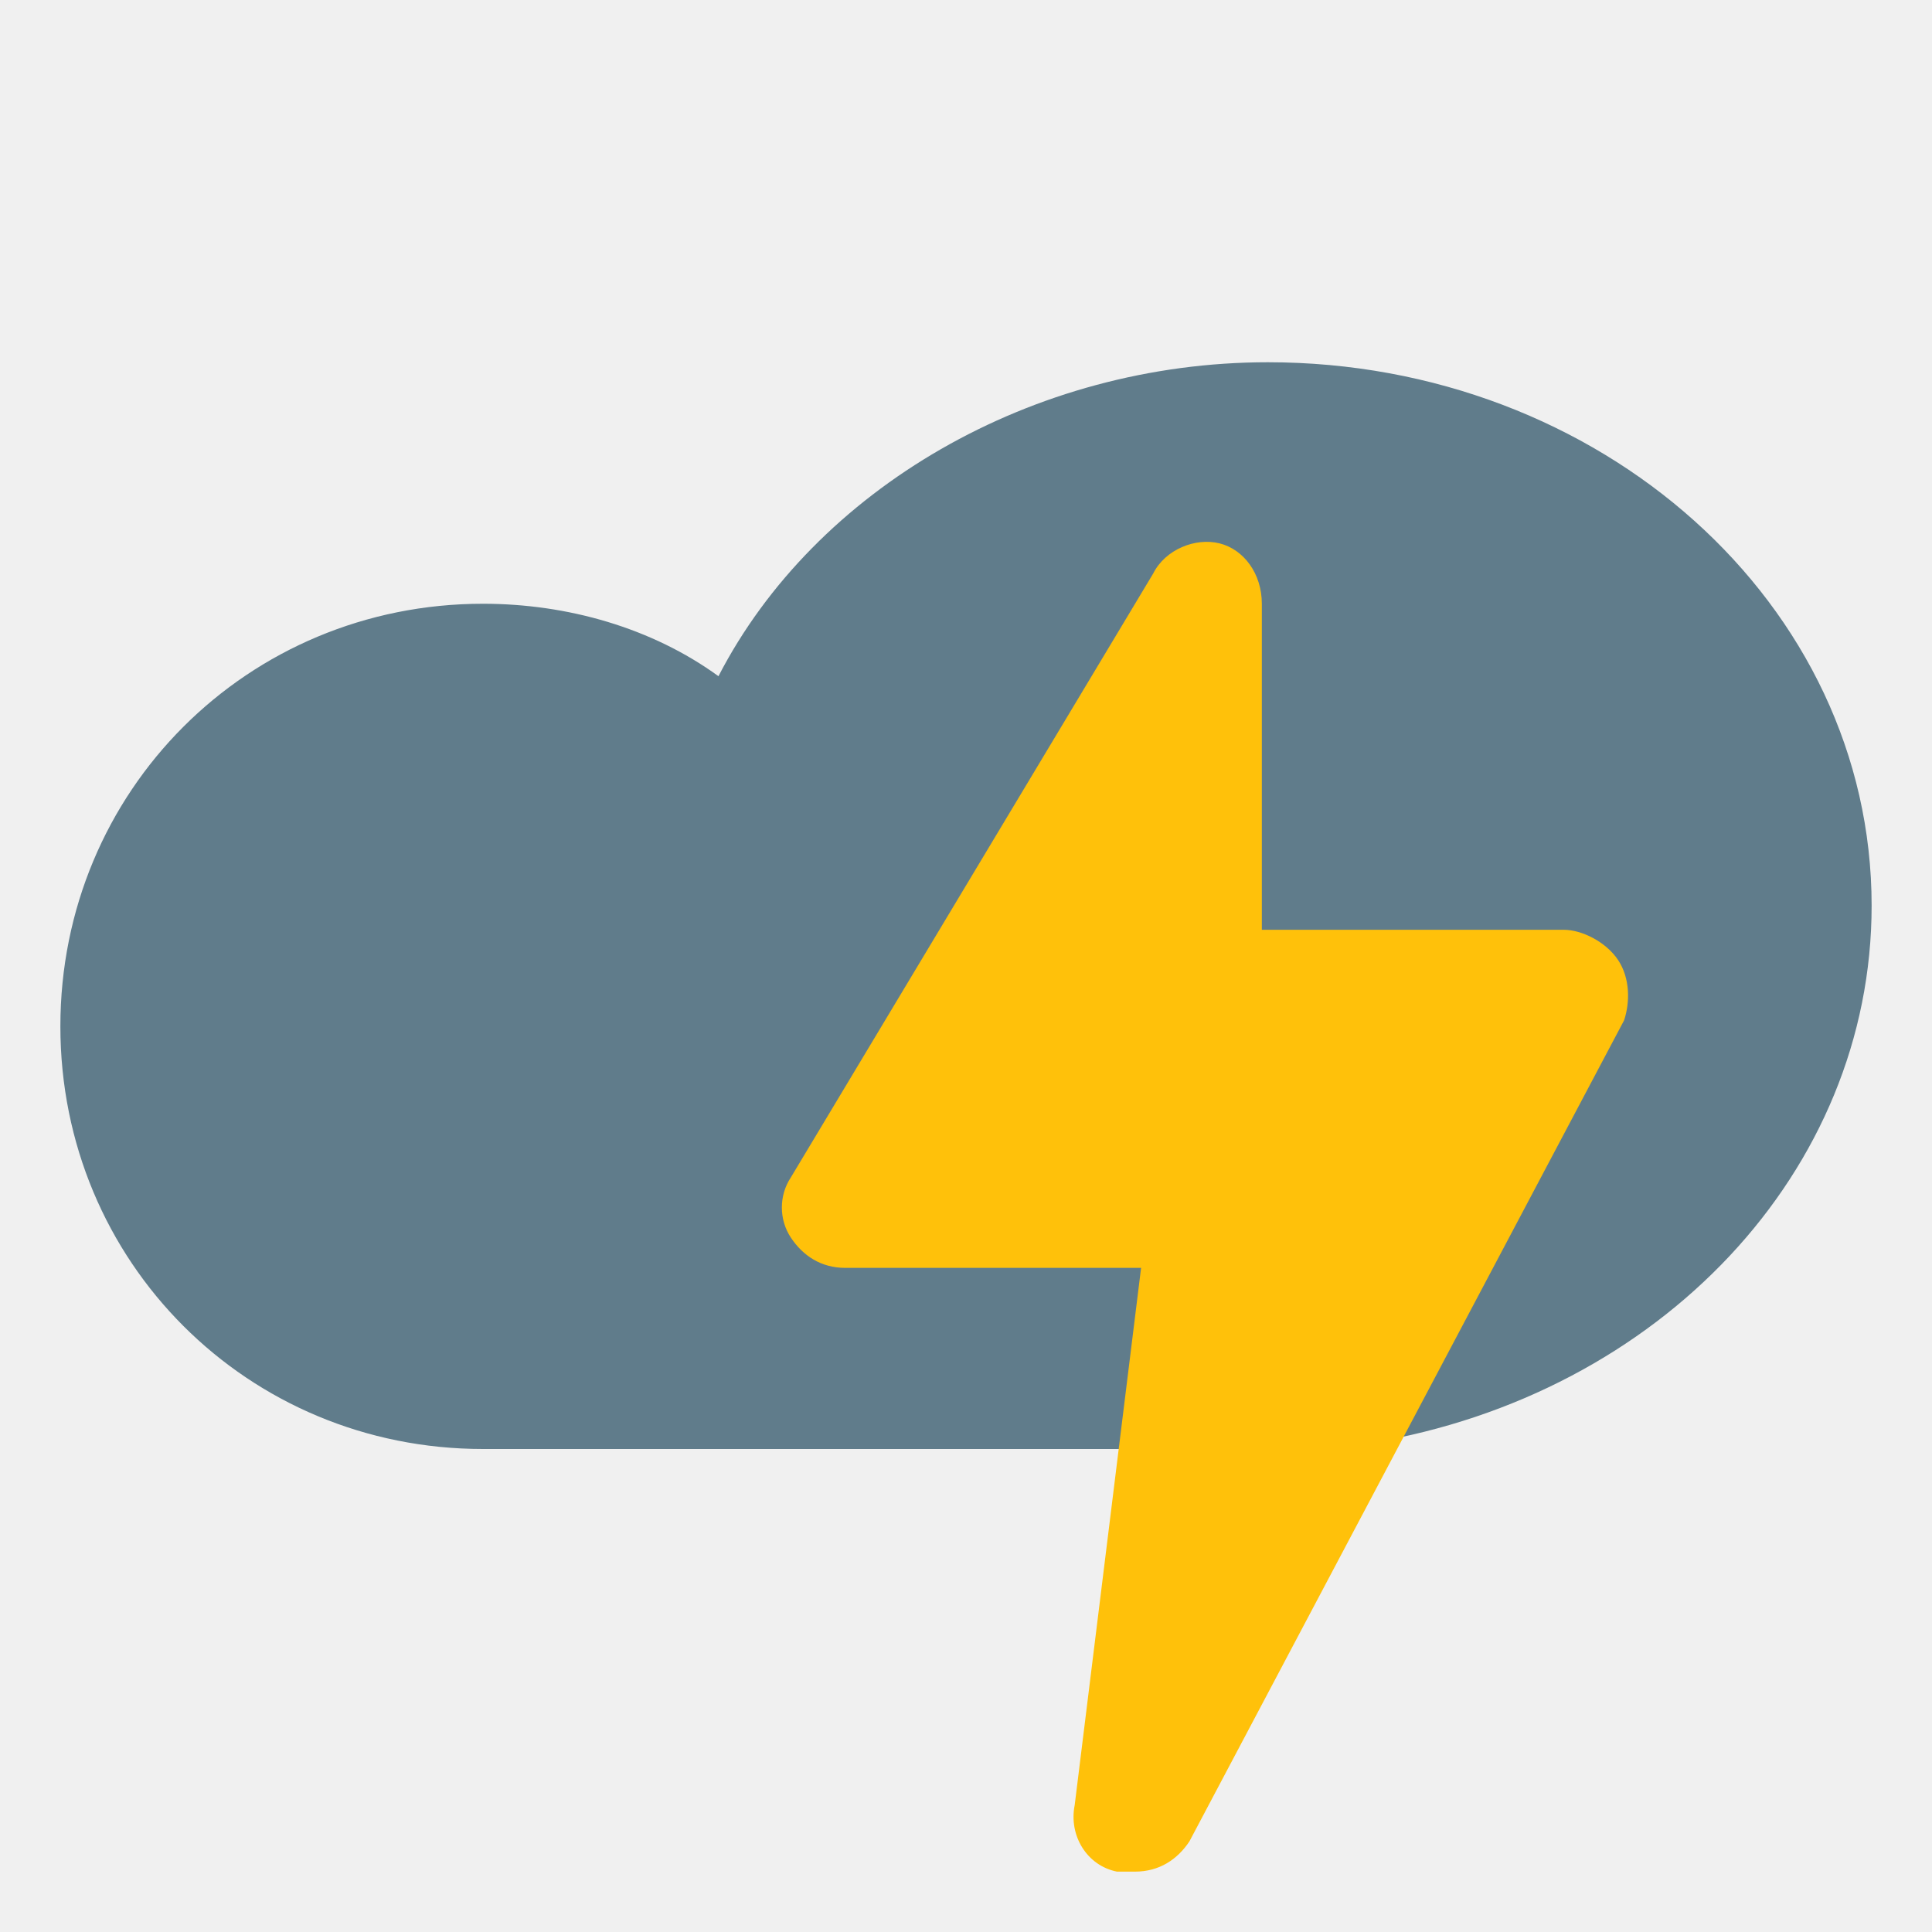
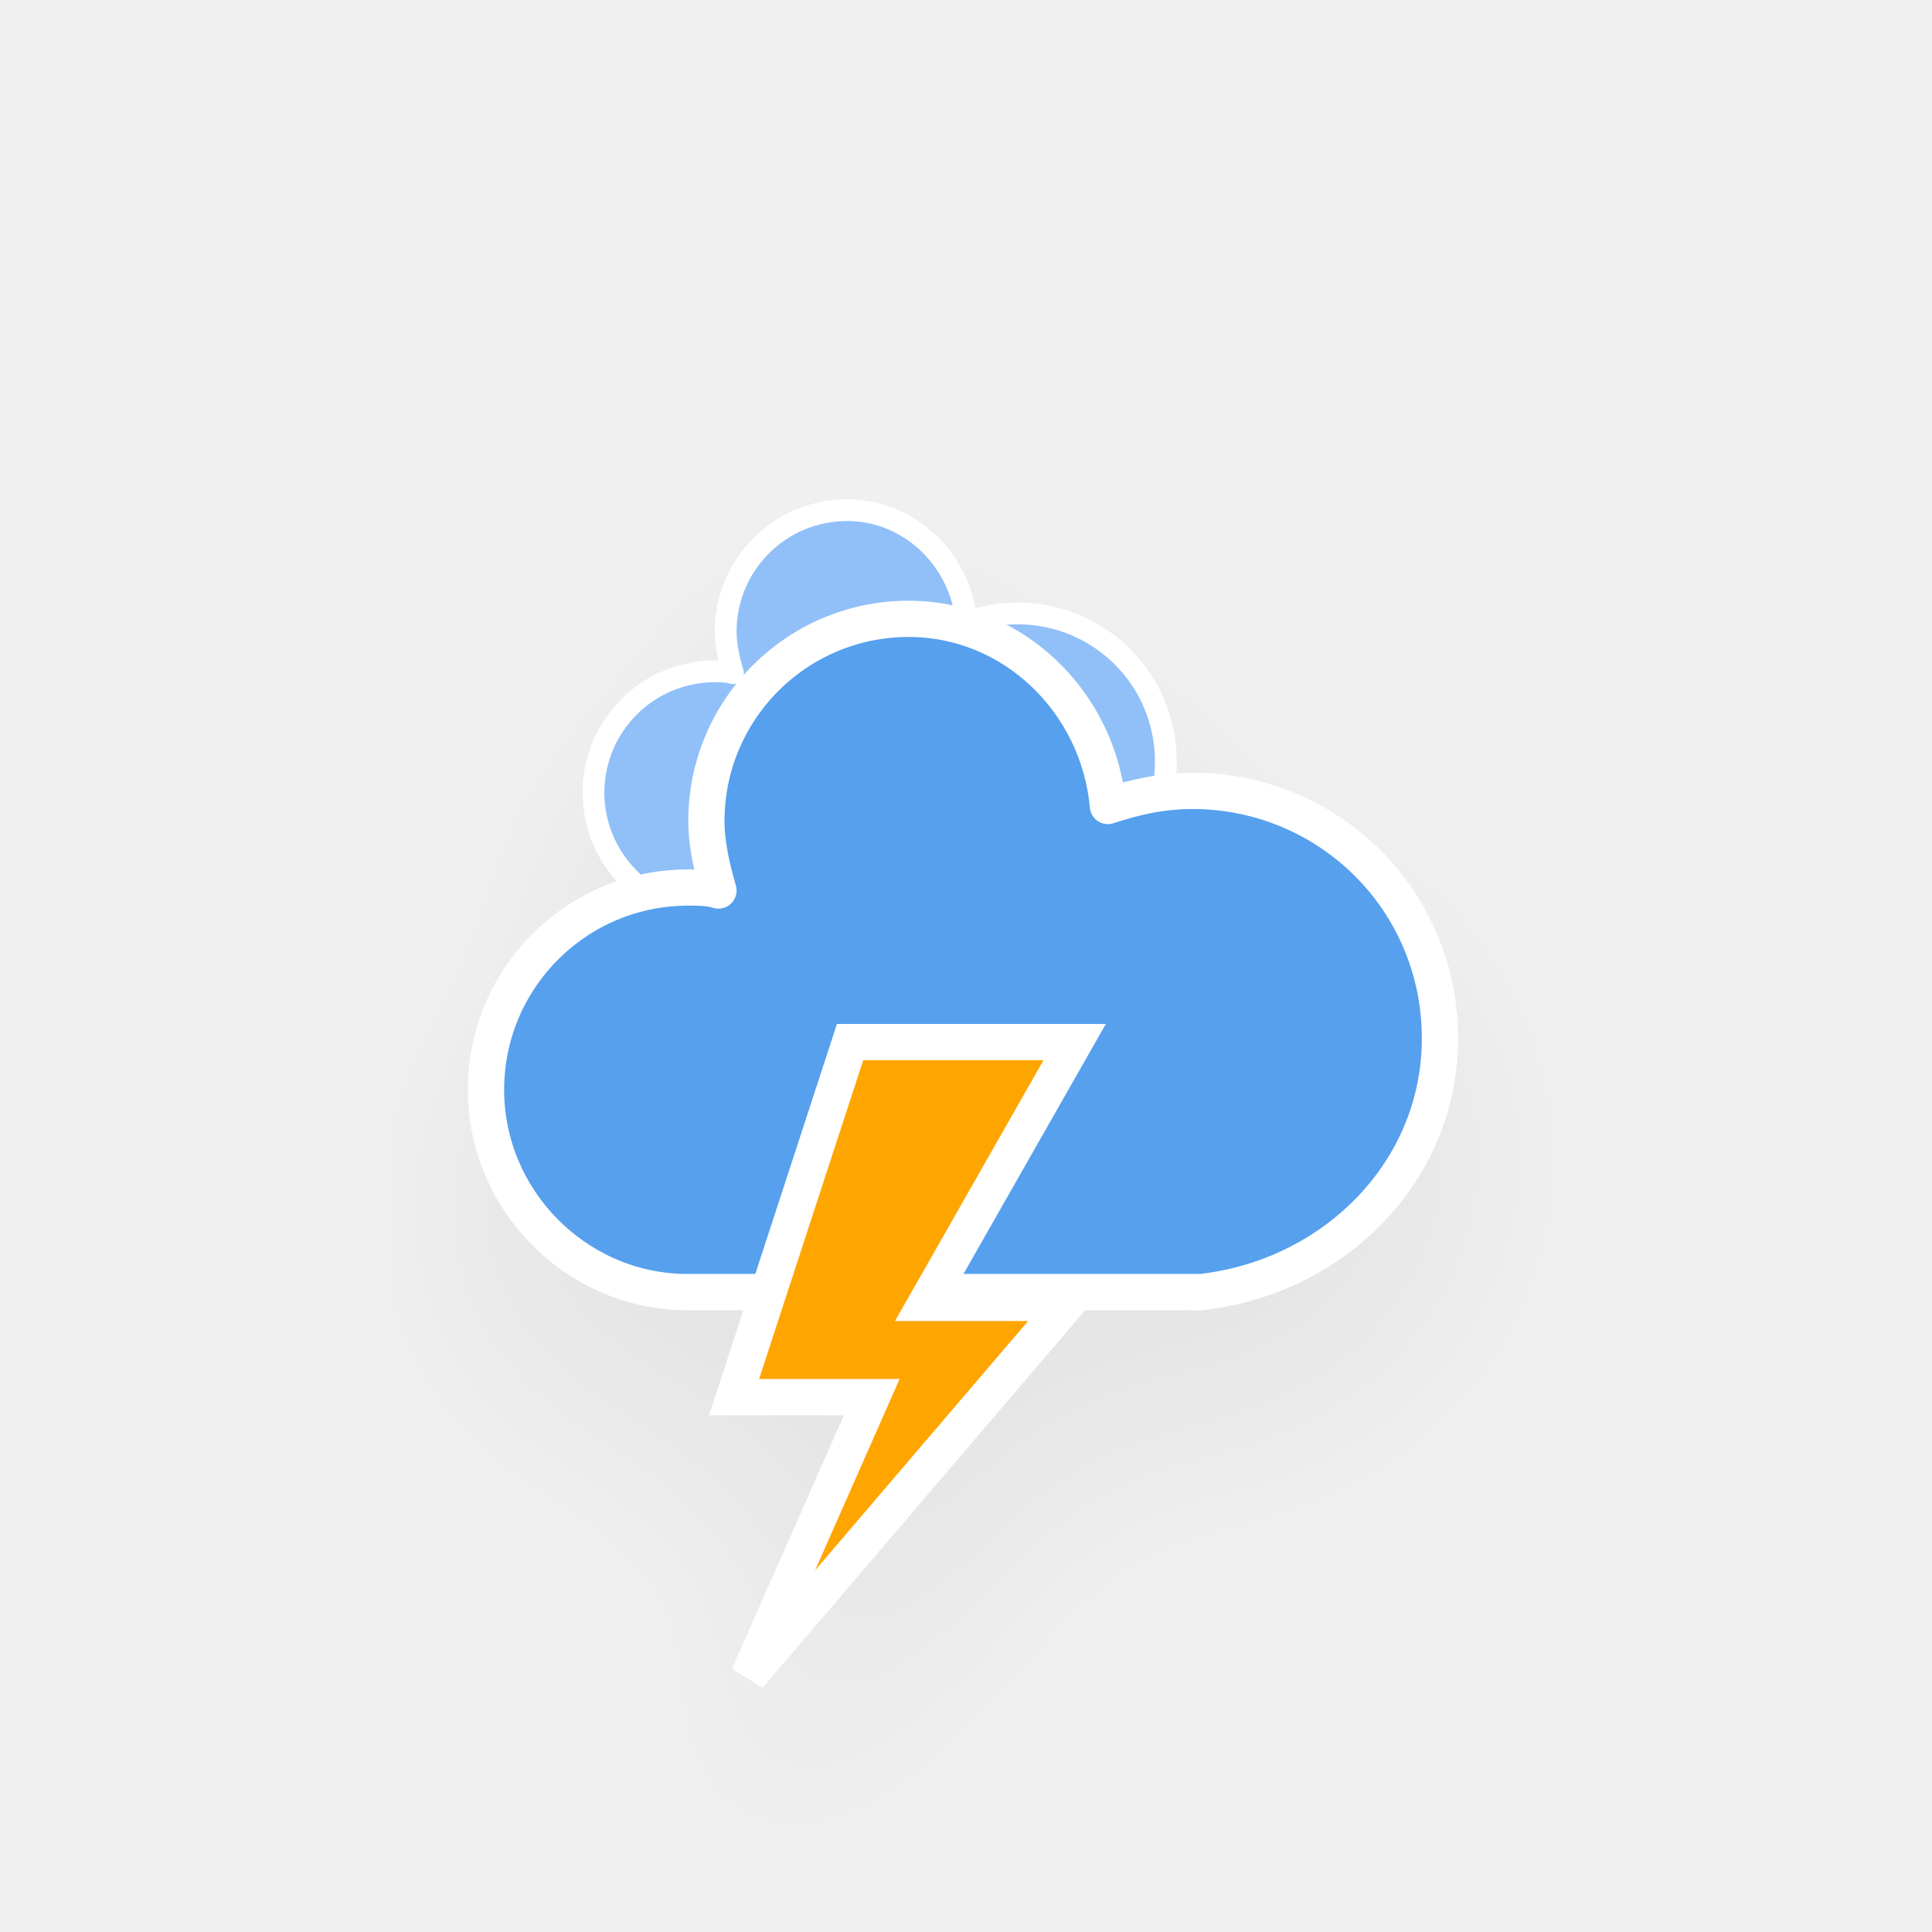
- <svg xmlns="http://www.w3.org/2000/svg" width="800px" height="800px" viewBox="0 0 32 32" enable-background="new 0 0 32 32" version="1.1" xml:space="preserve">
-   <g id="Layer_2" />
-   <g id="Layer_3" />
-   <g id="Layer_4" />
-   <g id="Layer_5" />
-   <g id="Layer_6" />
-   <g id="Layer_7" />
-   <g id="Layer_8" />
-   <g id="Layer_9" />
-   <g id="Layer_10" />
-   <g id="Layer_11" />
-   <g id="Layer_12" />
-   <g id="Layer_13" />
-   <g id="Layer_14" />
-   <g id="Layer_15" />
-   <g id="Layer_16">
-     <g>
-       <path d="M31,15c0,4.4-3.5,8.1-8.3,8.9c0,0-0.1,0-0.1,0L19.7,24H8c-3.9,0-7-3.1-7-7s3.1-7,7-7    c1.4,0,2.8,0.4,3.9,1.2C13.5,8.1,17.1,6,21,6C26.5,6,31,10,31,15z" fill="#607C8B" />
-     </g>
-     <g>
-       <path d="M26.9,16.9l-7.2,13.6c-0.2,0.3-0.5,0.5-0.9,0.5c-0.1,0-0.2,0-0.3,0c-0.5-0.1-0.8-0.6-0.7-1.1l1.1-8.9H14    c-0.4,0-0.7-0.2-0.9-0.5c-0.2-0.3-0.2-0.7,0-1l6-10c0.2-0.4,0.7-0.6,1.1-0.5c0.4,0.1,0.7,0.5,0.7,1v5.4h5c0.3,0,0.7,0.2,0.9,0.5    S27,16.6,26.9,16.9z" fill="#FFC10A" />
+ <svg xmlns="http://www.w3.org/2000/svg" version="1.1" width="64" height="64" viewbox="0 0 64 64">
+   <defs>
+     <filter id="blur" width="200%" height="200%">
+       <feGaussianBlur in="SourceAlpha" stdDeviation="3" />
+       <feOffset dx="0" dy="4" result="offsetblur" />
+       <feComponentTransfer>
+         <feFuncA type="linear" slope="0.05" />
+       </feComponentTransfer>
+       <feMerge>
+         <feMergeNode />
+         <feMergeNode in="SourceGraphic" />
+       </feMerge>
+     </filter>
+     <style type="text/css">
+ /*
+ ** CLOUDS
+ */
+ @keyframes am-weather-cloud-1 {
+   0% {
+     -webkit-transform: translate(-5px,0px);
+        -moz-transform: translate(-5px,0px);
+         -ms-transform: translate(-5px,0px);
+             transform: translate(-5px,0px);
+   }
+ 
+   50% {
+     -webkit-transform: translate(10px,0px);
+        -moz-transform: translate(10px,0px);
+         -ms-transform: translate(10px,0px);
+             transform: translate(10px,0px);
+   }
+ 
+   100% {
+     -webkit-transform: translate(-5px,0px);
+        -moz-transform: translate(-5px,0px);
+         -ms-transform: translate(-5px,0px);
+             transform: translate(-5px,0px);
+   }
+ }
+ 
+ .am-weather-cloud-1 {
+   -webkit-animation-name: am-weather-cloud-1;
+      -moz-animation-name: am-weather-cloud-1;
+           animation-name: am-weather-cloud-1;
+   -webkit-animation-duration: 7s;
+      -moz-animation-duration: 7s;
+           animation-duration: 7s;
+   -webkit-animation-timing-function: linear;
+      -moz-animation-timing-function: linear;
+           animation-timing-function: linear;
+   -webkit-animation-iteration-count: infinite;
+      -moz-animation-iteration-count: infinite;
+           animation-iteration-count: infinite;
+ }
+ 
+ @keyframes am-weather-cloud-2 {
+   0% {
+     -webkit-transform: translate(0px,0px);
+        -moz-transform: translate(0px,0px);
+         -ms-transform: translate(0px,0px);
+             transform: translate(0px,0px);
+   }
+ 
+   50% {
+     -webkit-transform: translate(2px,0px);
+        -moz-transform: translate(2px,0px);
+         -ms-transform: translate(2px,0px);
+             transform: translate(2px,0px);
+   }
+ 
+   100% {
+     -webkit-transform: translate(0px,0px);
+        -moz-transform: translate(0px,0px);
+         -ms-transform: translate(0px,0px);
+             transform: translate(0px,0px);
+   }
+ }
+ 
+ .am-weather-cloud-2 {
+   -webkit-animation-name: am-weather-cloud-2;
+      -moz-animation-name: am-weather-cloud-2;
+           animation-name: am-weather-cloud-2;
+   -webkit-animation-duration: 3s;
+      -moz-animation-duration: 3s;
+           animation-duration: 3s;
+   -webkit-animation-timing-function: linear;
+      -moz-animation-timing-function: linear;
+           animation-timing-function: linear;
+   -webkit-animation-iteration-count: infinite;
+      -moz-animation-iteration-count: infinite;
+           animation-iteration-count: infinite;
+ }
+ 
+ /*
+ ** STROKE
+ */
+ @keyframes am-weather-stroke {
+   0% {
+     -webkit-transform: translate(0.0px,0.0px);
+        -moz-transform: translate(0.0px,0.0px);
+         -ms-transform: translate(0.0px,0.0px);
+             transform: translate(0.0px,0.0px);
+   }
+ 
+   2% {
+     -webkit-transform: translate(0.3px,0.0px);
+        -moz-transform: translate(0.3px,0.0px);
+         -ms-transform: translate(0.3px,0.0px);
+             transform: translate(0.3px,0.0px);
+   }
+ 
+   4% {
+     -webkit-transform: translate(0.0px,0.0px);
+        -moz-transform: translate(0.0px,0.0px);
+         -ms-transform: translate(0.0px,0.0px);
+             transform: translate(0.0px,0.0px);
+   }
+ 
+   6% {
+     -webkit-transform: translate(0.5px,0.4px);
+        -moz-transform: translate(0.5px,0.4px);
+         -ms-transform: translate(0.5px,0.4px);
+             transform: translate(0.5px,0.4px);
+   }
+ 
+   8% {
+     -webkit-transform: translate(0.0px,0.0px);
+        -moz-transform: translate(0.0px,0.0px);
+         -ms-transform: translate(0.0px,0.0px);
+             transform: translate(0.0px,0.0px);
+   }
+ 
+   10% {
+     -webkit-transform: translate(0.3px,0.0px);
+        -moz-transform: translate(0.3px,0.0px);
+         -ms-transform: translate(0.3px,0.0px);
+             transform: translate(0.3px,0.0px);
+   }
+ 
+   12% {
+     -webkit-transform: translate(0.0px,0.0px);
+        -moz-transform: translate(0.0px,0.0px);
+         -ms-transform: translate(0.0px,0.0px);
+             transform: translate(0.0px,0.0px);
+   }
+ 
+   14% {
+     -webkit-transform: translate(0.3px,0.0px);
+        -moz-transform: translate(0.3px,0.0px);
+         -ms-transform: translate(0.3px,0.0px);
+             transform: translate(0.3px,0.0px);
+   }
+ 
+   16% {
+     -webkit-transform: translate(0.0px,0.0px);
+        -moz-transform: translate(0.0px,0.0px);
+         -ms-transform: translate(0.0px,0.0px);
+             transform: translate(0.0px,0.0px);
+   }
+ 
+   18% {
+     -webkit-transform: translate(0.3px,0.0px);
+        -moz-transform: translate(0.3px,0.0px);
+         -ms-transform: translate(0.3px,0.0px);
+             transform: translate(0.3px,0.0px);
+   }
+ 
+   20% {
+     -webkit-transform: translate(0.0px,0.0px);
+        -moz-transform: translate(0.0px,0.0px);
+         -ms-transform: translate(0.0px,0.0px);
+             transform: translate(0.0px,0.0px);
+   }
+ 
+   22% {
+     -webkit-transform: translate(1px,0.0px);
+        -moz-transform: translate(1px,0.0px);
+         -ms-transform: translate(1px,0.0px);
+             transform: translate(1px,0.0px);
+   }
+ 
+   24% {
+     -webkit-transform: translate(0.0px,0.0px);
+        -moz-transform: translate(0.0px,0.0px);
+         -ms-transform: translate(0.0px,0.0px);
+             transform: translate(0.0px,0.0px);
+   }
+ 
+   26% {
+     -webkit-transform: translate(-1px,0.0px);
+        -moz-transform: translate(-1px,0.0px);
+         -ms-transform: translate(-1px,0.0px);
+             transform: translate(-1px,0.0px);
+ 
+   }
+ 
+   28% {
+     -webkit-transform: translate(0.0px,0.0px);
+        -moz-transform: translate(0.0px,0.0px);
+         -ms-transform: translate(0.0px,0.0px);
+             transform: translate(0.0px,0.0px);
+   }
+ 
+   40% {
+     fill: orange;
+     -webkit-transform: translate(0.0px,0.0px);
+        -moz-transform: translate(0.0px,0.0px);
+         -ms-transform: translate(0.0px,0.0px);
+             transform: translate(0.0px,0.0px);
+   }
+ 
+   65% {
+     fill: white;
+     -webkit-transform: translate(-1px,5.0px);
+        -moz-transform: translate(-1px,5.0px);
+         -ms-transform: translate(-1px,5.0px);
+             transform: translate(-1px,5.0px);
+   }
+   61% {
+     fill: orange;
+   }
+ 
+   100% {
+     -webkit-transform: translate(0.0px,0.0px);
+        -moz-transform: translate(0.0px,0.0px);
+         -ms-transform: translate(0.0px,0.0px);
+             transform: translate(0.0px,0.0px);
+   }
+ }
+ 
+ .am-weather-stroke {
+   -webkit-animation-name: am-weather-stroke;
+      -moz-animation-name: am-weather-stroke;
+           animation-name: am-weather-stroke;
+   -webkit-animation-duration: 1.11s;
+      -moz-animation-duration: 1.11s;
+           animation-duration: 1.11s;
+   -webkit-animation-timing-function: linear;
+      -moz-animation-timing-function: linear;
+           animation-timing-function: linear;
+   -webkit-animation-iteration-count: infinite;
+      -moz-animation-iteration-count: infinite;
+           animation-iteration-count: infinite;
+ }
+         </style>
+   </defs>
+   <g filter="url(#blur)" id="thunder">
+     <g transform="translate(20,10)">
+       <g class="am-weather-cloud-1">
+         <path d="M47.7,35.4     c0-4.6-3.7-8.2-8.2-8.2c-1,0-1.9,0.2-2.8,0.5c-0.3-3.4-3.1-6.2-6.6-6.2c-3.7,0-6.7,3-6.7,6.7c0,0.8,0.2,1.6,0.4,2.3     c-0.3-0.1-0.7-0.1-1-0.1c-3.7,0-6.7,3-6.7,6.7c0,3.6,2.9,6.6,6.5,6.7l17.2,0C44.2,43.3,47.7,39.8,47.7,35.4z" fill="#91C0F8" stroke="white" stroke-linejoin="round" stroke-width="1.2" transform="translate(-10,-6), scale(0.6)" />
+       </g>
+       <g>
+         <path d="M47.7,35.4     c0-4.6-3.7-8.2-8.2-8.2c-1,0-1.9,0.2-2.8,0.5c-0.3-3.4-3.1-6.2-6.6-6.2c-3.7,0-6.7,3-6.7,6.7c0,0.8,0.2,1.6,0.4,2.3     c-0.3-0.1-0.7-0.1-1-0.1c-3.7,0-6.7,3-6.7,6.7c0,3.6,2.9,6.6,6.5,6.7l17.2,0C44.2,43.3,47.7,39.8,47.7,35.4z" fill="#57A0EE" stroke="white" stroke-linejoin="round" stroke-width="1.2" transform="translate(-20,-11)" />
+       </g>
+       <g transform="translate(-9,28), scale(1.2)">
+         <polygon class="am-weather-stroke" fill="orange" stroke="white" stroke-width="1" points="14.3,-2.9 20.5,-2.9 16.4,4.3 20.3,4.3 11.5,14.6 14.9,6.9 11.1,6.9" />
+       </g>
    </g>
  </g>
-   <g id="Layer_17" />
-   <g id="Layer_18" />
-   <g id="Layer_19" />
-   <g id="Layer_20" />
-   <g id="Layer_21" />
-   <g id="Layer_22" />
-   <g id="Layer_23" />
-   <g id="Layer_24" />
-   <g id="Layer_25" />
-   <g id="Wearher" />
</svg>
